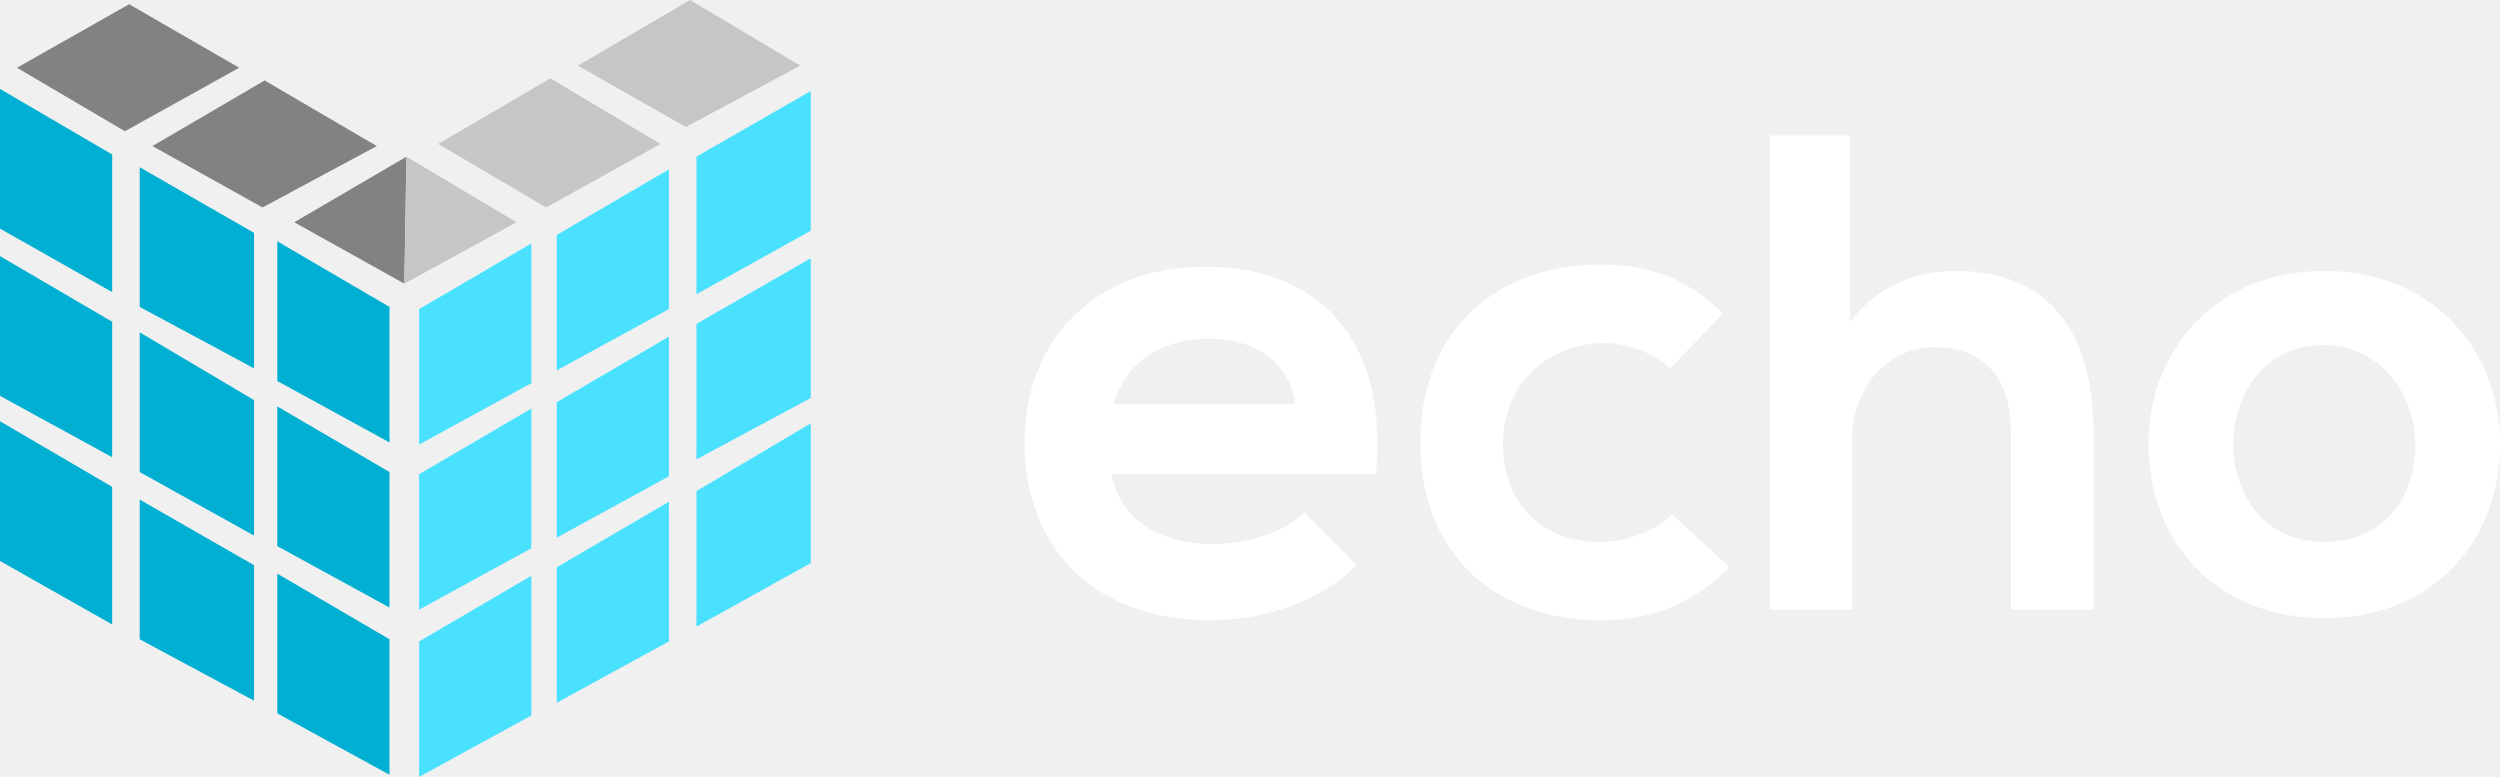
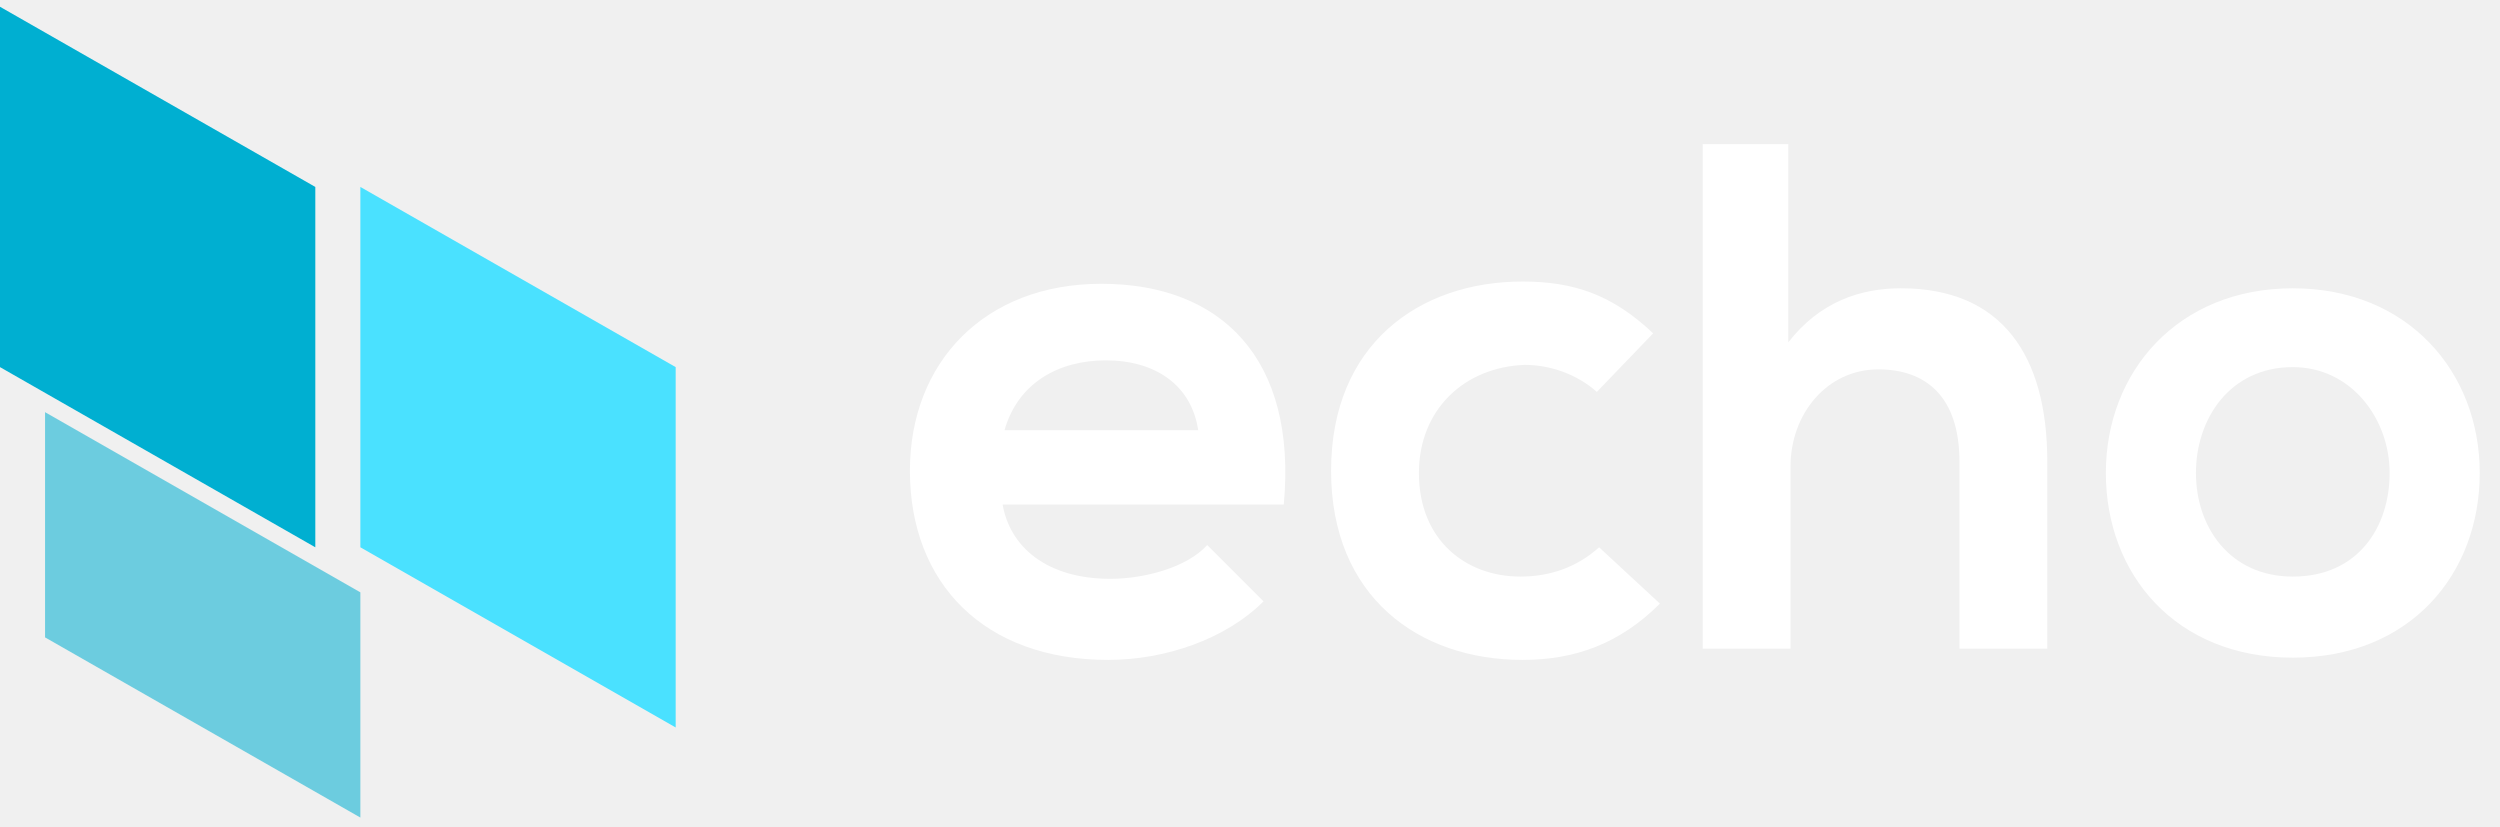
- <svg xmlns="http://www.w3.org/2000/svg" version="1.1" x="0px" y="0px" viewBox="0 0 118.1 36.7" style="enable-background:new 0 0 118.1 36.7;" xml:space="preserve" id="svg2107">
-   <defs id="defs2111" />
-   <style type="text/css" id="style2061">
- 	.st0{opacity:0;fill:#303030;}
- 	.st1{fill:#292E31;}
- 	.st2{fill:#828282;}
- 	.st3{fill:#C6C6C6;}
- 	.st4{fill:#00AFD1;}
- 	.st5{fill:#4AE1FF;}
- </style>
-   <g id="Layer_1">
-     <rect x="-315.2" y="-230.2" class="st0" width="800" height="500" id="rect2063" />
-     <g id="XMLID_17_" style="fill:#ffffff">
-       <path id="XMLID_18_" class="st1" d="M52.5,22.3c0.3,2,2,3.4,4.8,3.4c1.5,0,3.4-0.5,4.3-1.5l2.5,2.5c-1.7,1.7-4.4,2.6-6.9,2.6    c-5.5,0-8.8-3.4-8.8-8.4c0-4.8,3.3-8.3,8.5-8.3c5.3,0,8.7,3.3,8.1,9.8H52.5z M61.2,19.1c-0.3-2-1.9-3.1-4.1-3.1    c-2.1,0-3.9,1-4.5,3.1H61.2z" style="fill:#ffffff" />
-       <path id="XMLID_21_" class="st1" d="M81.7,26.8c-1.8,1.8-3.8,2.5-6.1,2.5c-4.6,0-8.5-2.8-8.5-8.4c0-5.6,3.9-8.4,8.5-8.4    c2.3,0,4,0.6,5.8,2.3l-2.5,2.6c-0.9-0.8-2.1-1.2-3.2-1.2C73,16.3,71,18.2,71,21c0,3,2.1,4.6,4.5,4.6c1.3,0,2.5-0.4,3.5-1.3    L81.7,26.8z" style="fill:#ffffff" />
-       <path id="XMLID_25_" class="st1" d="M87.4,6.4v8.8c1.4-1.8,3.2-2.4,5-2.4c4.5,0,6.5,3,6.5,7.7v8.3H95v-8.3c0-2.9-1.5-4.1-3.6-4.1    c-2.3,0-3.9,2-3.9,4.3v8.1h-3.9V6.4H87.4z" style="fill:#ffffff" />
-       <path id="XMLID_27_" class="st1" d="M118.1,21c0,4.5-3.1,8.2-8.3,8.2c-5.2,0-8.3-3.7-8.3-8.2c0-4.5,3.2-8.2,8.3-8.2    S118.1,16.5,118.1,21z M105.5,21c0,2.4,1.5,4.6,4.3,4.6c2.9,0,4.3-2.2,4.3-4.6c0-2.4-1.7-4.7-4.3-4.7    C107,16.3,105.5,18.6,105.5,21z" style="fill:#ffffff" />
-     </g>
+ <svg xmlns="http://www.w3.org/2000/svg" viewBox="0 0 111 36.7">
+   <g transform="translate(-16,-15.7)">
+     <polygon points="16,16 30,24 30,40 16,32" fill="#00AFD1" />
+     <polygon points="32,24 46,32 46,48 32,40" fill="#4AE1FF" />
+     <polygon points="18,34 32,42 32,52 18,44" fill="#00AFD1" opacity="0.55" />
  </g>
-   <g id="Layer_2">
-     <g id="XMLID_1_">
-       <polygon id="XMLID_2_" class="st2" points="0.8,3.2 6.1,0.2 11.3,3.2 5.9,6.2   " />
-       <polygon id="XMLID_3_" class="st2" points="7.2,6.9 12.5,3.8 17.8,6.9 12.4,9.8   " />
-       <polygon id="XMLID_4_" class="st3" points="20.7,6.8 26,3.7 31.2,6.8 25.8,9.8   " />
-       <polygon id="XMLID_5_" class="st3" points="27.3,3.1 32.6,0 37.8,3.1 32.4,6   " />
-       <polygon id="XMLID_6_" class="st4" points="0,4.2 0,10.8 5.3,13.8 5.3,7.3   " />
-       <polygon id="XMLID_7_" class="st4" points="6.6,7.9 6.6,14.5 12,17.4 12,11   " />
-       <polygon id="XMLID_8_" class="st4" points="13.1,11.4 13.1,18 18.4,20.9 18.4,14.5   " />
-       <polygon class="st5" points="38.3,4.3 38.3,10.9 32.9,13.9 32.9,7.4   " id="polygon2078" />
-       <polygon class="st5" points="31.6,8 31.6,14.6 26.3,17.5 26.3,11.1   " id="polygon2080" />
-       <polygon class="st5" points="25.1,11.5 25.1,18.1 19.8,21 19.8,14.6   " id="polygon2082" />
-       <polygon id="XMLID_9_" class="st4" points="0,12.1 0,18.7 5.3,21.6 5.3,15.2   " />
-       <polygon id="XMLID_10_" class="st4" points="6.6,15.7 6.6,22.3 12,25.3 12,18.9   " />
-       <polygon id="XMLID_11_" class="st4" points="13.1,19.2 13.1,25.8 18.4,28.7 18.4,22.3   " />
-       <polygon class="st5" points="38.3,12.2 38.3,18.8 32.9,21.7 32.9,15.3   " id="polygon2087" />
-       <polygon class="st5" points="31.6,15.9 31.6,22.5 26.3,25.4 26.3,19   " id="polygon2089" />
-       <polygon class="st5" points="25.1,19.3 25.1,25.9 19.8,28.8 19.8,22.4   " id="polygon2091" />
-       <polygon id="XMLID_12_" class="st4" points="0,19.9 0,26.5 5.3,29.5 5.3,23   " />
-       <polygon id="XMLID_13_" class="st4" points="6.6,23.6 6.6,30.2 12,33.1 12,26.7   " />
-       <polygon id="XMLID_14_" class="st4" points="13.1,27.1 13.1,33.7 18.4,36.6 18.4,30.2   " />
-       <polygon class="st5" points="38.3,20 38.3,26.6 32.9,29.6 32.9,23.2   " id="polygon2096" />
-       <polygon class="st5" points="31.6,23.7 31.6,30.3 26.3,33.2 26.3,26.8   " id="polygon2098" />
-       <polygon class="st5" points="25.1,27.2 25.1,33.8 19.8,36.7 19.8,30.3   " id="polygon2100" />
-       <g id="XMLID_15_">
-         <polygon id="XMLID_22_" class="st2" points="19.2,7.4 13.9,10.5 19.1,13.4 19.1,13.4 19.2,7.4    " />
-         <polygon id="XMLID_23_" class="st3" points="19.2,7.4 19.1,13.4 24.4,10.5    " />
-       </g>
-     </g>
+   <g transform="translate(-8,0)" fill="#ffffff">
+     <path d="M52.5,22.3c0.3,2,2,3.4,4.8,3.4c1.5,0,3.4-0.5,4.3-1.5l2.5,2.5c-1.7,1.7-4.4,2.6-6.9,2.6c-5.5,0-8.8-3.4-8.8-8.4c0-4.8,3.3-8.3,8.5-8.3c5.3,0,8.7,3.3,8.1,9.8H52.5z M61.2,19.1c-0.3-2-1.9-3.1-4.1-3.1c-2.1,0-3.9,1-4.5,3.1H61.2z" />
+     <path d="M81.7,26.8c-1.8,1.8-3.8,2.5-6.1,2.5c-4.6,0-8.5-2.8-8.5-8.4c0-5.6,3.9-8.4,8.5-8.4c2.3,0,4,0.6,5.8,2.3l-2.5,2.6c-0.9-0.8-2.1-1.2-3.2-1.2C73,16.3,71,18.2,71,21c0,3,2.1,4.6,4.5,4.6c1.3,0,2.5-0.4,3.5-1.3L81.7,26.8z" />
+     <path d="M87.4,6.4v8.8c1.4-1.8,3.2-2.4,5-2.4c4.5,0,6.5,3,6.5,7.7v8.3H95v-8.3c0-2.9-1.5-4.1-3.6-4.1c-2.3,0-3.9,2-3.9,4.3v8.1h-3.9V6.4H87.4z" />
+     <path d="M118.1,21c0,4.5-3.1,8.2-8.3,8.2c-5.2,0-8.3-3.7-8.3-8.2c0-4.5,3.2-8.2,8.3-8.2S118.1,16.5,118.1,21z M105.5,21c0,2.4,1.5,4.6,4.3,4.6c2.9,0,4.3-2.2,4.3-4.6c0-2.4-1.7-4.7-4.3-4.7C107,16.3,105.5,18.6,105.5,21z" />
  </g>
</svg>
